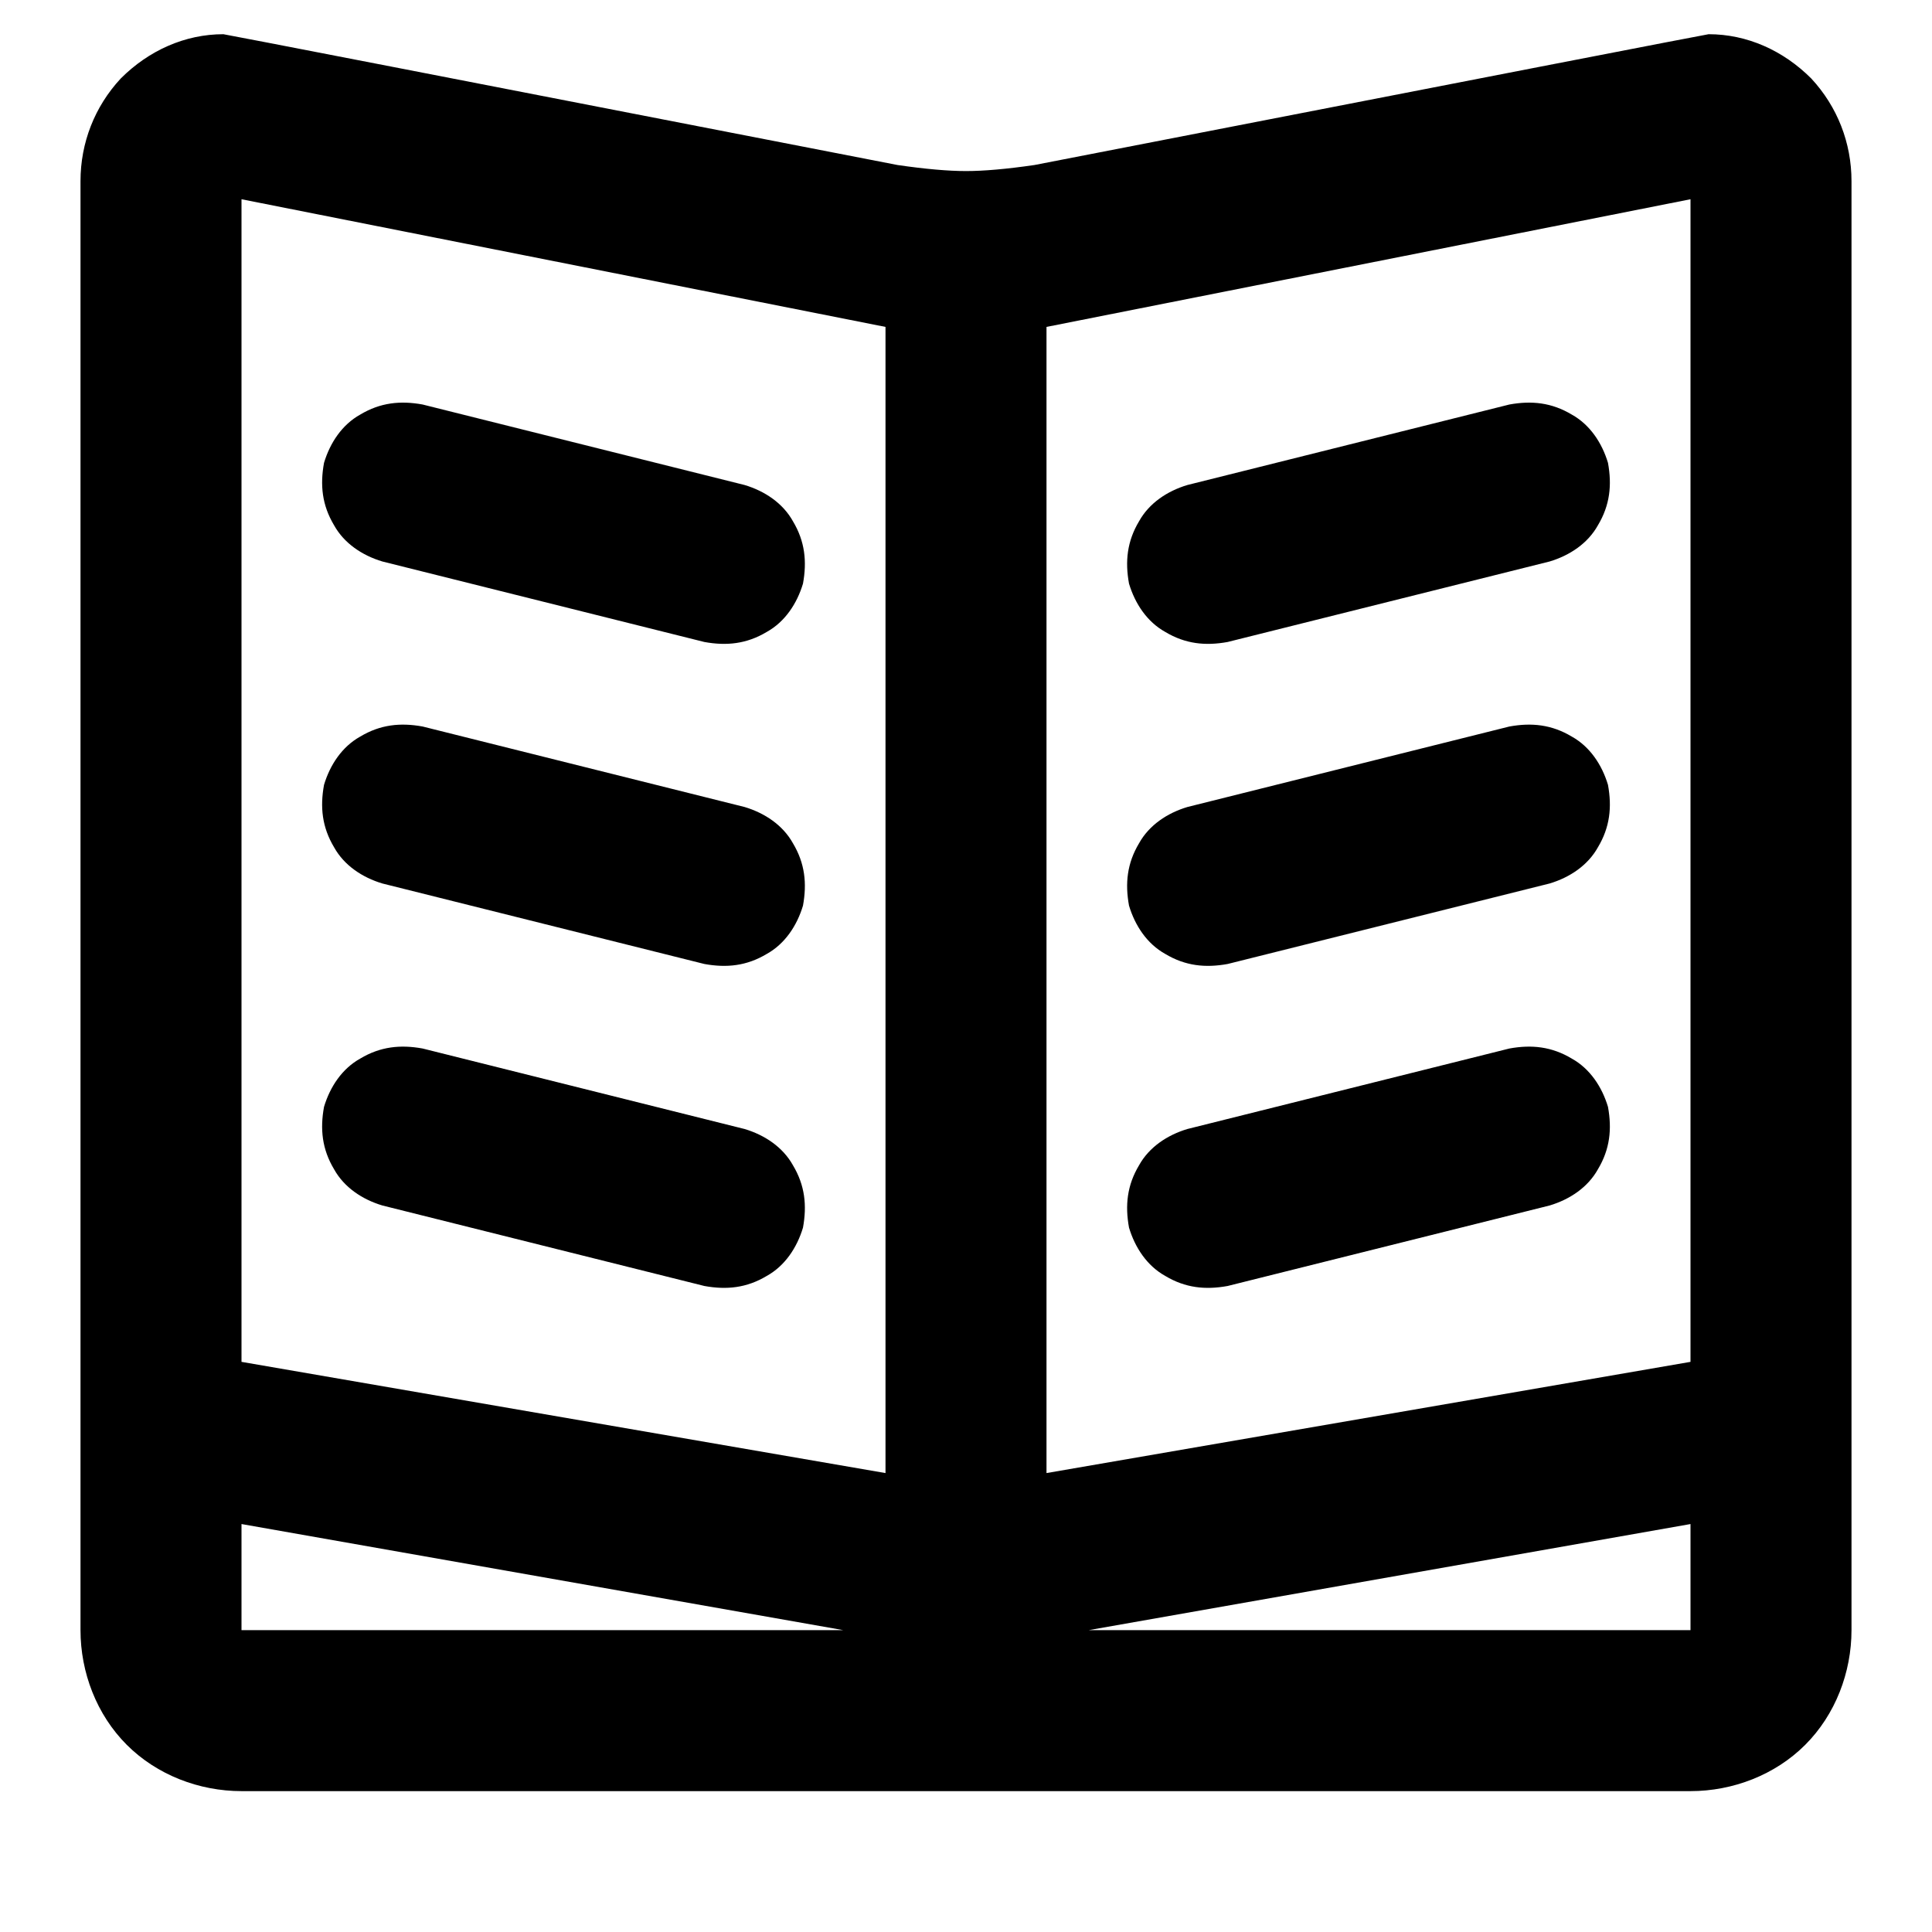
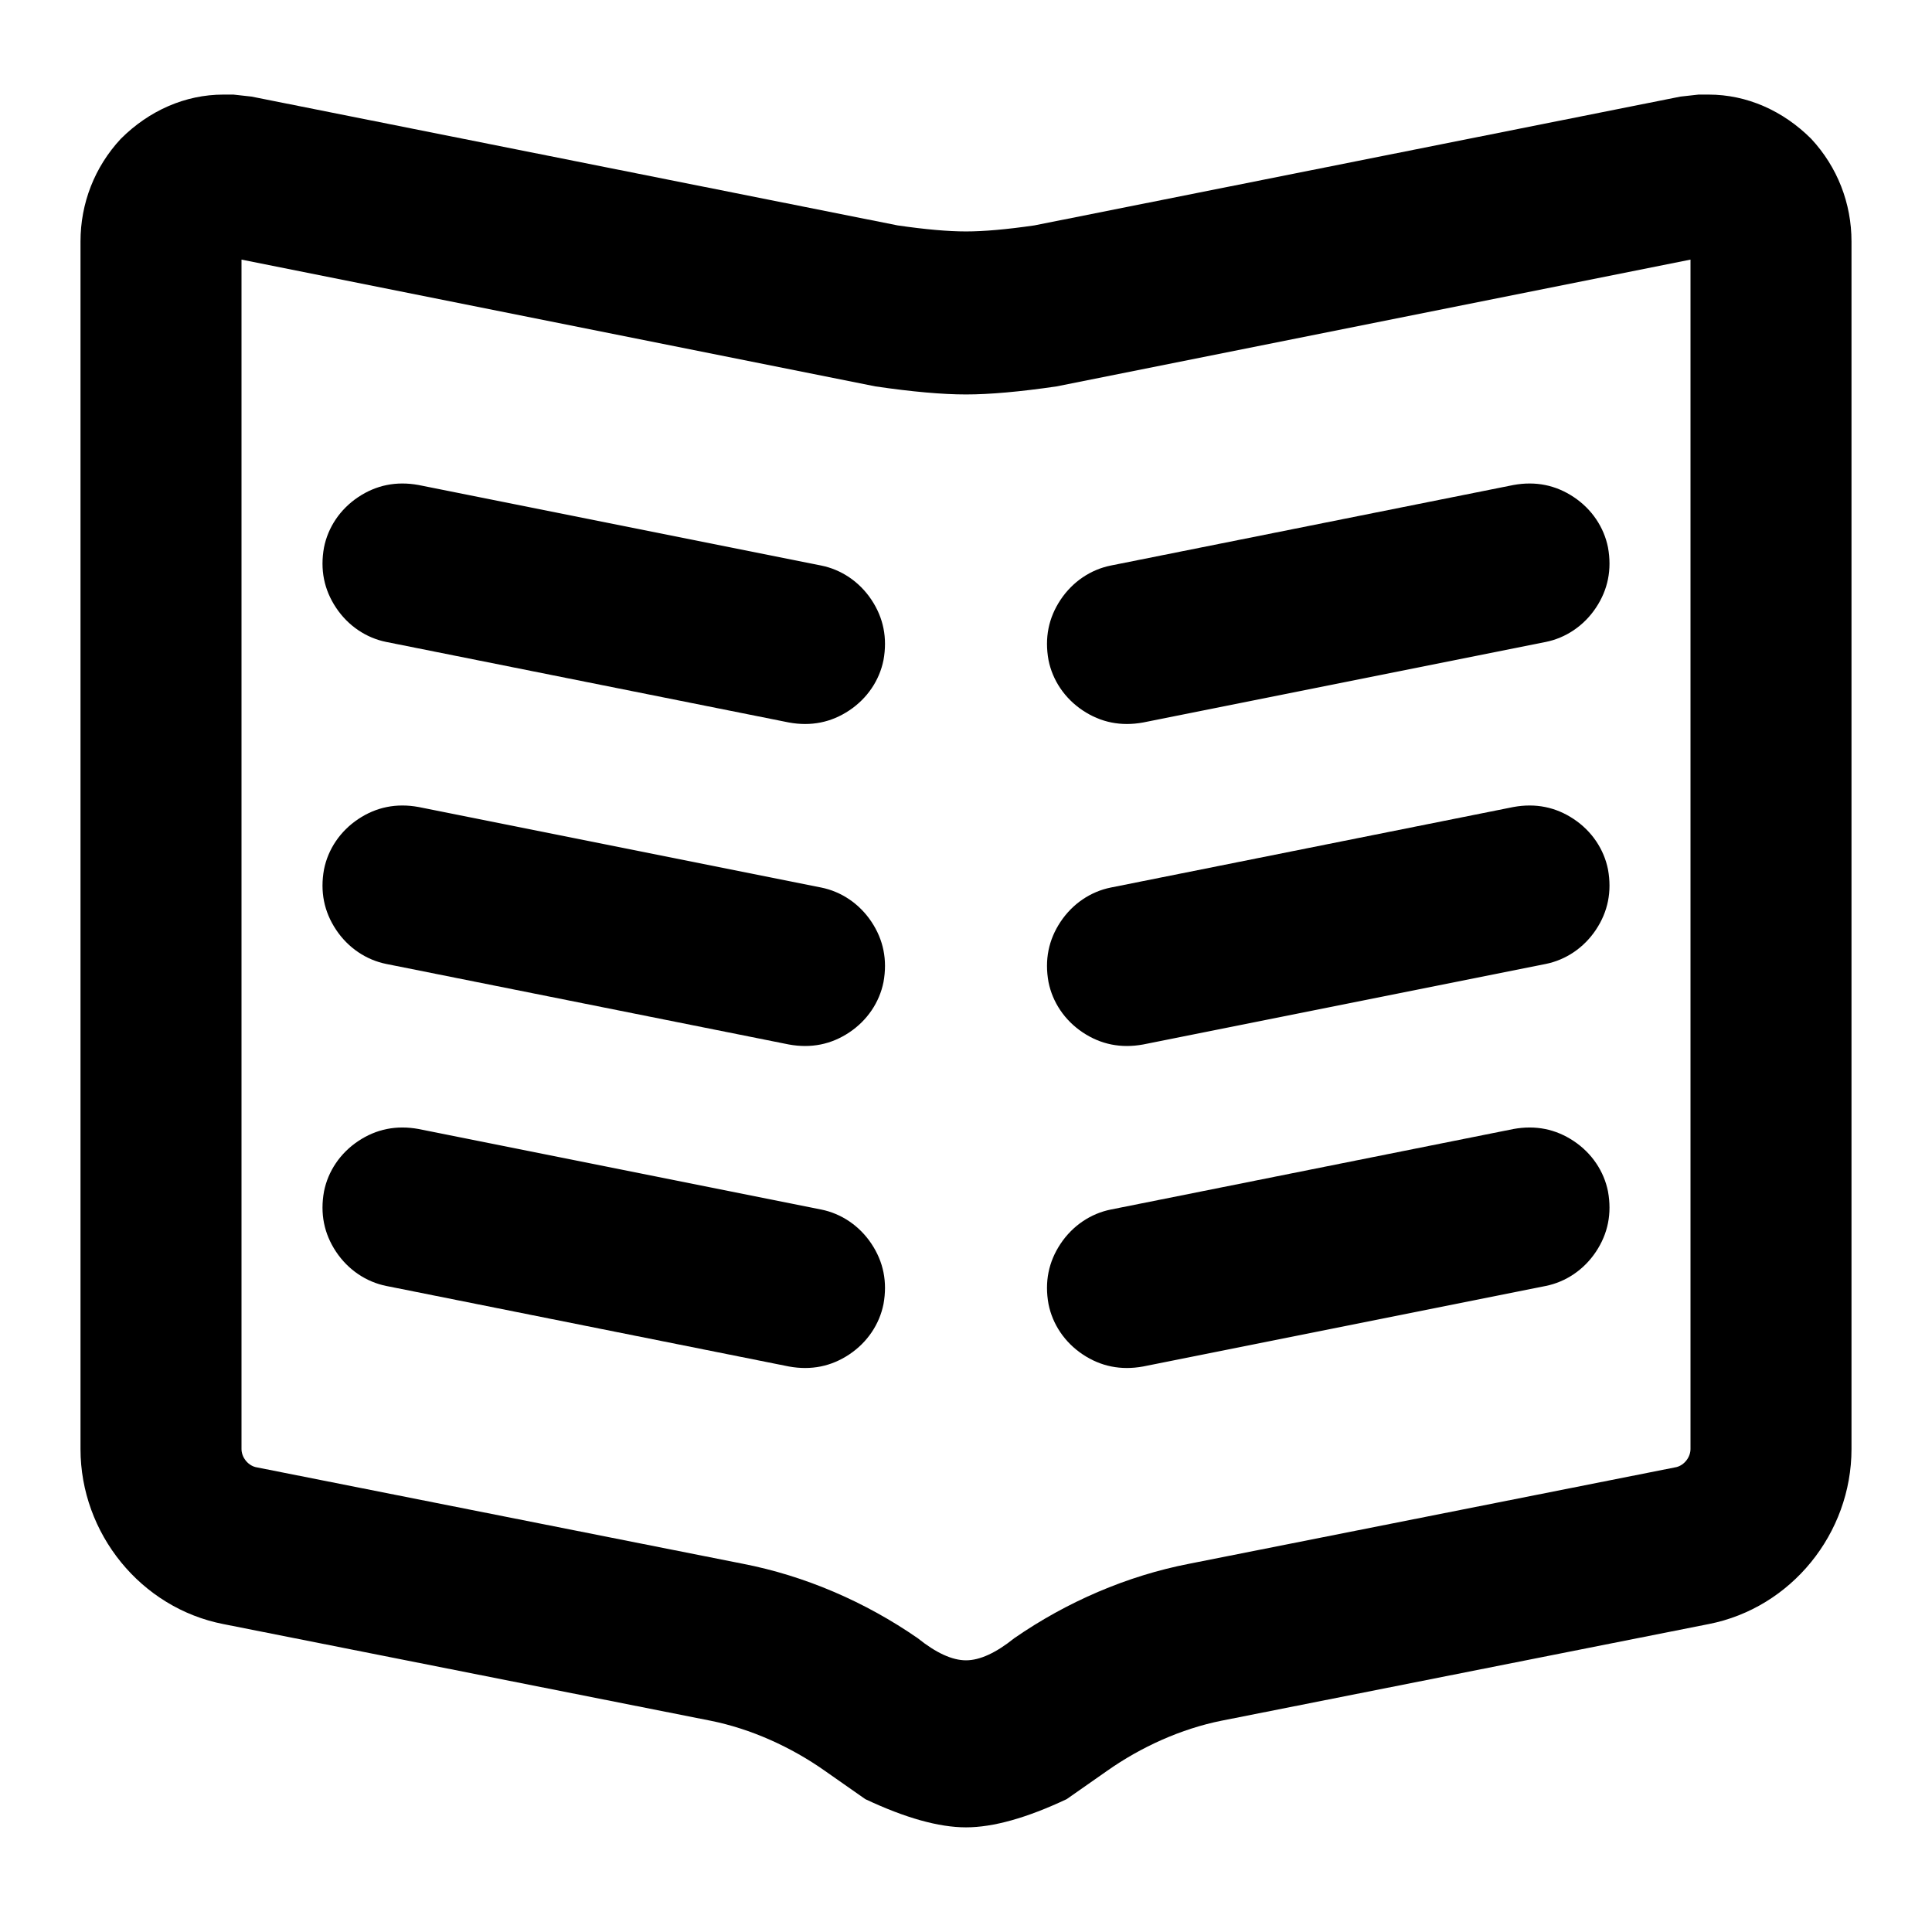
<svg xmlns="http://www.w3.org/2000/svg" style="isolation:isolate" width="96" height="96">
-   <path d="M84 75.729L54.102 81H84v-5.271zM41.898 81L12 75.729V81h29.898zM12 67.67l32 5.526V16.244L12 9.9v57.77zm40 5.526l32-5.526V9.9l-32 6.344v56.952zM11.1 1.7c-1.9 0-3.7.8-5.1 2.2C4.7 5.3 4 7.1 4 9v72c0 2.1.8 4.2 2.3 5.7C7.8 88.2 9.9 89 12 89h72c2.1 0 4.2-.8 5.7-2.3 1.5-1.5 2.3-3.6 2.3-5.7V9c0-1.9-.7-3.7-2-5.1-1.4-1.4-3.2-2.2-5.1-2.2q-.1 0-33.5 6.5-2.068.3-3.4.3-1.332 0-3.4-.3-33.4-6.5-33.5-6.5zM19 27.9c-1-.3-1.9-.9-2.4-1.8-.6-1-.7-2-.5-3.1.3-1 .9-1.9 1.8-2.4 1-.6 2-.7 3.1-.5l16 4c1 .3 1.9.9 2.4 1.8.6 1 .7 2 .5 3.1-.3 1-.9 1.9-1.8 2.4-1 .6-2 .7-3.1.5l-16-4zm56-7.8c1.1-.2 2.1-.1 3.1.5.9.5 1.5 1.4 1.8 2.4.2 1.1.1 2.1-.5 3.1-.5.9-1.4 1.5-2.4 1.8l-16 4c-1.1.2-2.1.1-3.1-.5-.9-.5-1.5-1.4-1.8-2.4-.2-1.1-.1-2.1.5-3.1.5-.9 1.4-1.5 2.4-1.8l16-4zM19 43.9c-1-.3-1.9-.9-2.4-1.8-.6-1-.7-2-.5-3.1.3-1 .9-1.9 1.8-2.4 1-.6 2-.7 3.1-.5l16 4c1 .3 1.9.9 2.4 1.8.6 1 .7 2 .5 3.1-.3 1-.9 1.9-1.8 2.4-1 .6-2 .7-3.1.5l-16-4zm56-7.8c1.1-.2 2.1-.1 3.1.5.9.5 1.5 1.4 1.8 2.4.2 1.1.1 2.1-.5 3.1-.5.9-1.4 1.5-2.4 1.8l-16 4c-1.1.2-2.1.1-3.1-.5-.9-.5-1.5-1.4-1.8-2.4-.2-1.1-.1-2.1.5-3.1.5-.9 1.4-1.5 2.4-1.8l16-4zM19 59.9c-1-.3-1.9-.9-2.4-1.8-.6-1-.7-2-.5-3.1.3-1 .9-1.9 1.8-2.4 1-.6 2-.7 3.1-.5l16 4c1 .3 1.9.9 2.4 1.8.6 1 .7 2 .5 3.1-.3 1-.9 1.9-1.8 2.4-1 .6-2 .7-3.1.5l-16-4zm56-7.8c1.1-.2 2.1-.1 3.1.5.9.5 1.5 1.4 1.8 2.4.2 1.1.1 2.1-.5 3.1-.5.9-1.4 1.5-2.4 1.8l-16 4c-1.1.2-2.1.1-3.1-.5-.9-.5-1.5-1.4-1.8-2.4-.2-1.1-.1-2.1.5-3.1.5-.9 1.4-1.5 2.4-1.8l16-4z" fill-rule="evenodd" />
+   <path d="M39.2 67.9l-20-4c-1-.2-1.9-.8-2.5-1.7-.6-.9-.8-1.9-.6-3 .2-1 .8-1.9 1.7-2.5.9-.6 1.9-.8 3-.6l20 4c1 .2 1.9.8 2.5 1.7.6.9.8 1.9.6 3-.2 1-.8 1.9-1.7 2.5-.9.6-1.9.8-3 .6zm0-16l-20-4c-1-.2-1.9-.8-2.5-1.7-.6-.9-.8-1.9-.6-3 .2-1 .8-1.9 1.7-2.5.9-.6 1.9-.8 3-.6l20 4c1 .2 1.9.8 2.5 1.7.6.9.8 1.9.6 3-.2 1-.8 1.9-1.7 2.5-.9.6-1.9.8-3 .6zm16 8.2l20-4c1.1-.2 2.1 0 3 .6.9.6 1.5 1.5 1.7 2.5.2 1.1 0 2.1-.6 3-.6.9-1.5 1.5-2.5 1.7l-20 4c-1.1.2-2.1 0-3-.6-.9-.6-1.5-1.5-1.7-2.5-.2-1.1 0-2.1.6-3 .6-.9 1.5-1.5 2.5-1.7zm0-16l20-4c1.1-.2 2.1 0 3 .6.9.6 1.5 1.5 1.7 2.5.2 1.1 0 2.1-.6 3-.6.9-1.5 1.5-2.5 1.7l-20 4c-1.1.2-2.1 0-3-.6-.9-.6-1.5-1.5-1.7-2.5-.2-1.1 0-2.1.6-3 .6-.9 1.5-1.5 2.5-1.7zm0-16l20-4c1.1-.2 2.1 0 3 .6.9.6 1.5 1.5 1.7 2.5.2 1.1 0 2.1-.6 3-.6.9-1.5 1.5-2.5 1.7l-20 4c-1.1.2-2.1 0-3-.6-.9-.6-1.5-1.5-1.7-2.5-.2-1.1 0-2.1.6-3 .6-.9 1.5-1.5 2.5-1.7zm-16 7.8l-20-4c-1-.2-1.9-.8-2.5-1.7-.6-.9-.8-1.9-.6-3 .2-1 .8-1.9 1.7-2.5.9-.6 1.9-.8 3-.6l20 4c1 .2 1.9.8 2.5 1.7.6.9.8 1.9.6 3-.2 1-.8 1.9-1.7 2.5-.9.6-1.9.8-3 .6zM12.5 4.8l32.1 6.4q2.068.3 3.4.3 1.332 0 3.4-.3l32.1-6.4.9-.1h.5c1.9 0 3.7.8 5.1 2.2 1.3 1.4 2 3.2 2 5.1v60c0 4.2-3 7.9-7.1 8.7l-24.2 4.8c-2 .4-4 1.3-5.7 2.5l-2 1.4q-2.974 1.4-5 1.4t-5-1.4L41 88c-1.7-1.2-3.7-2.1-5.7-2.5l-24.2-4.8C7 79.9 4 76.2 4 72V12c0-1.9.7-3.7 2-5.1 1.4-1.4 3.2-2.2 5.1-2.2h.5l.9.1zm-.5 8.1l31.5 6.3q2.737.4 4.5.4t4.5-.4L84 12.9V72c0 .4-.3.8-.7.9l-24.2 4.8c-3.1.6-6.1 1.9-8.7 3.7q-1.37 1.1-2.4 1.1-1.03 0-2.4-1.1c-2.6-1.8-5.6-3.1-8.7-3.7l-24.2-4.8c-.4-.1-.7-.5-.7-.9V12.9z" fill-rule="evenodd" />
</svg>
